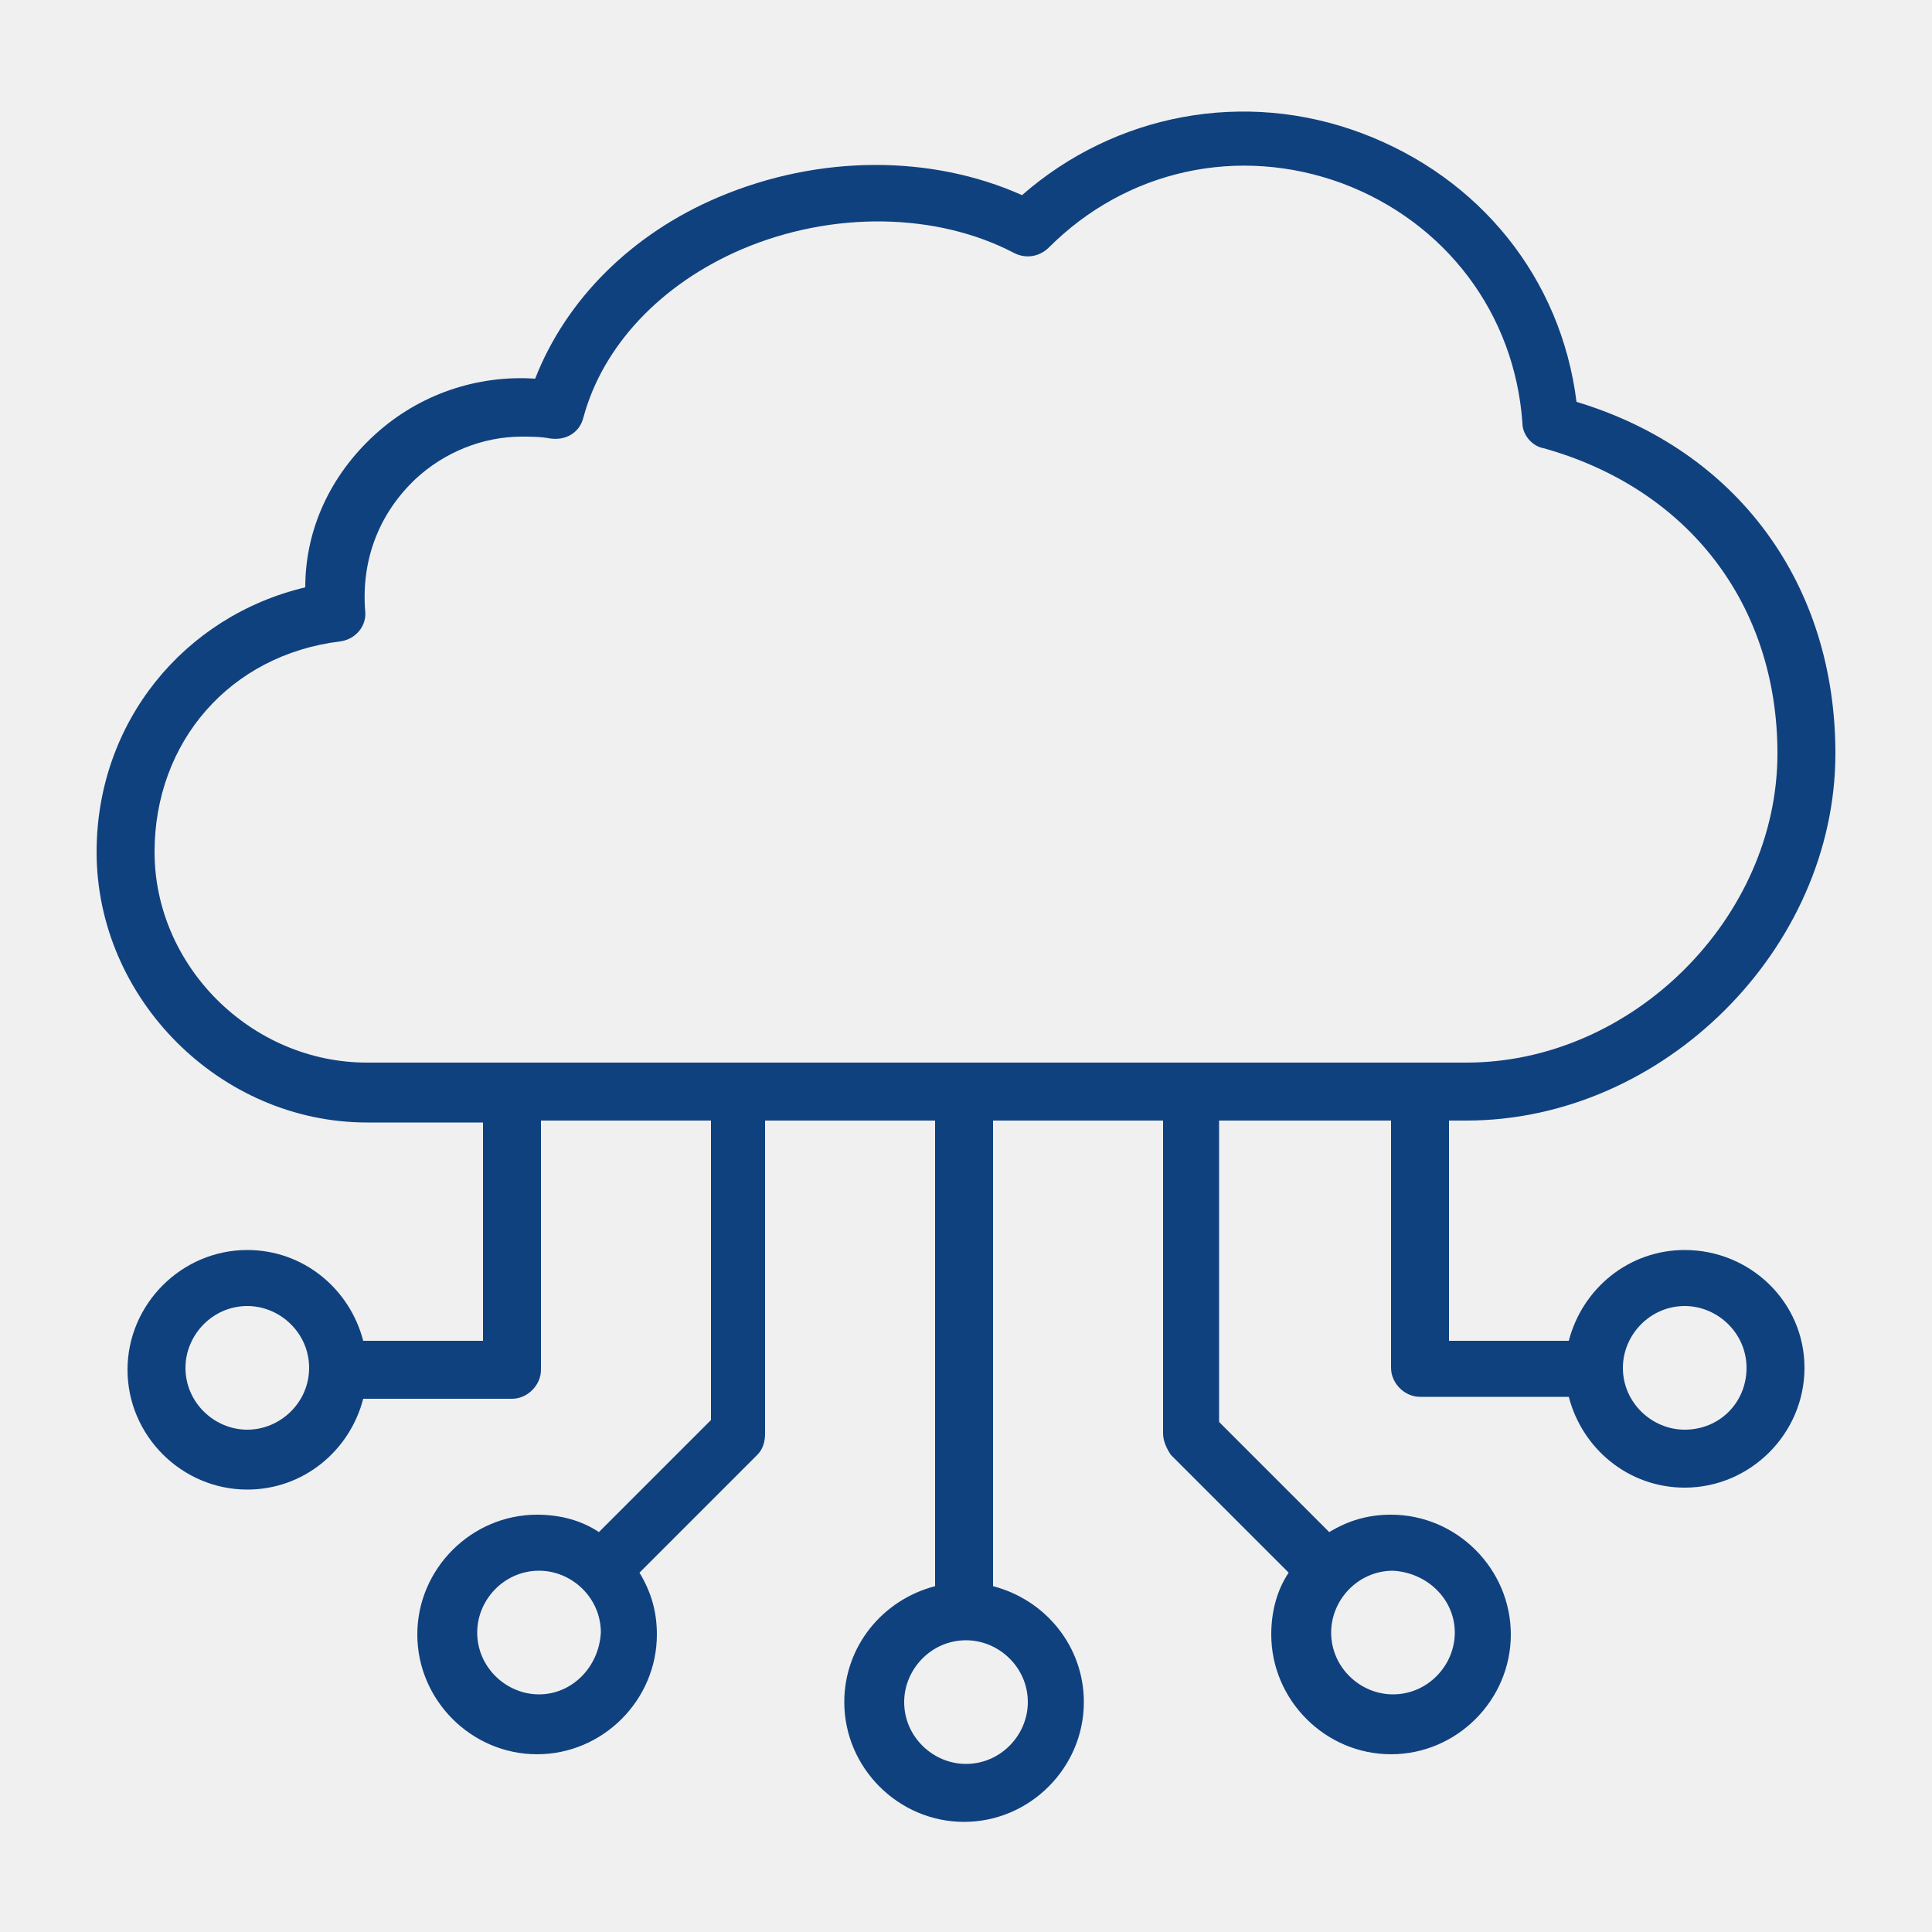
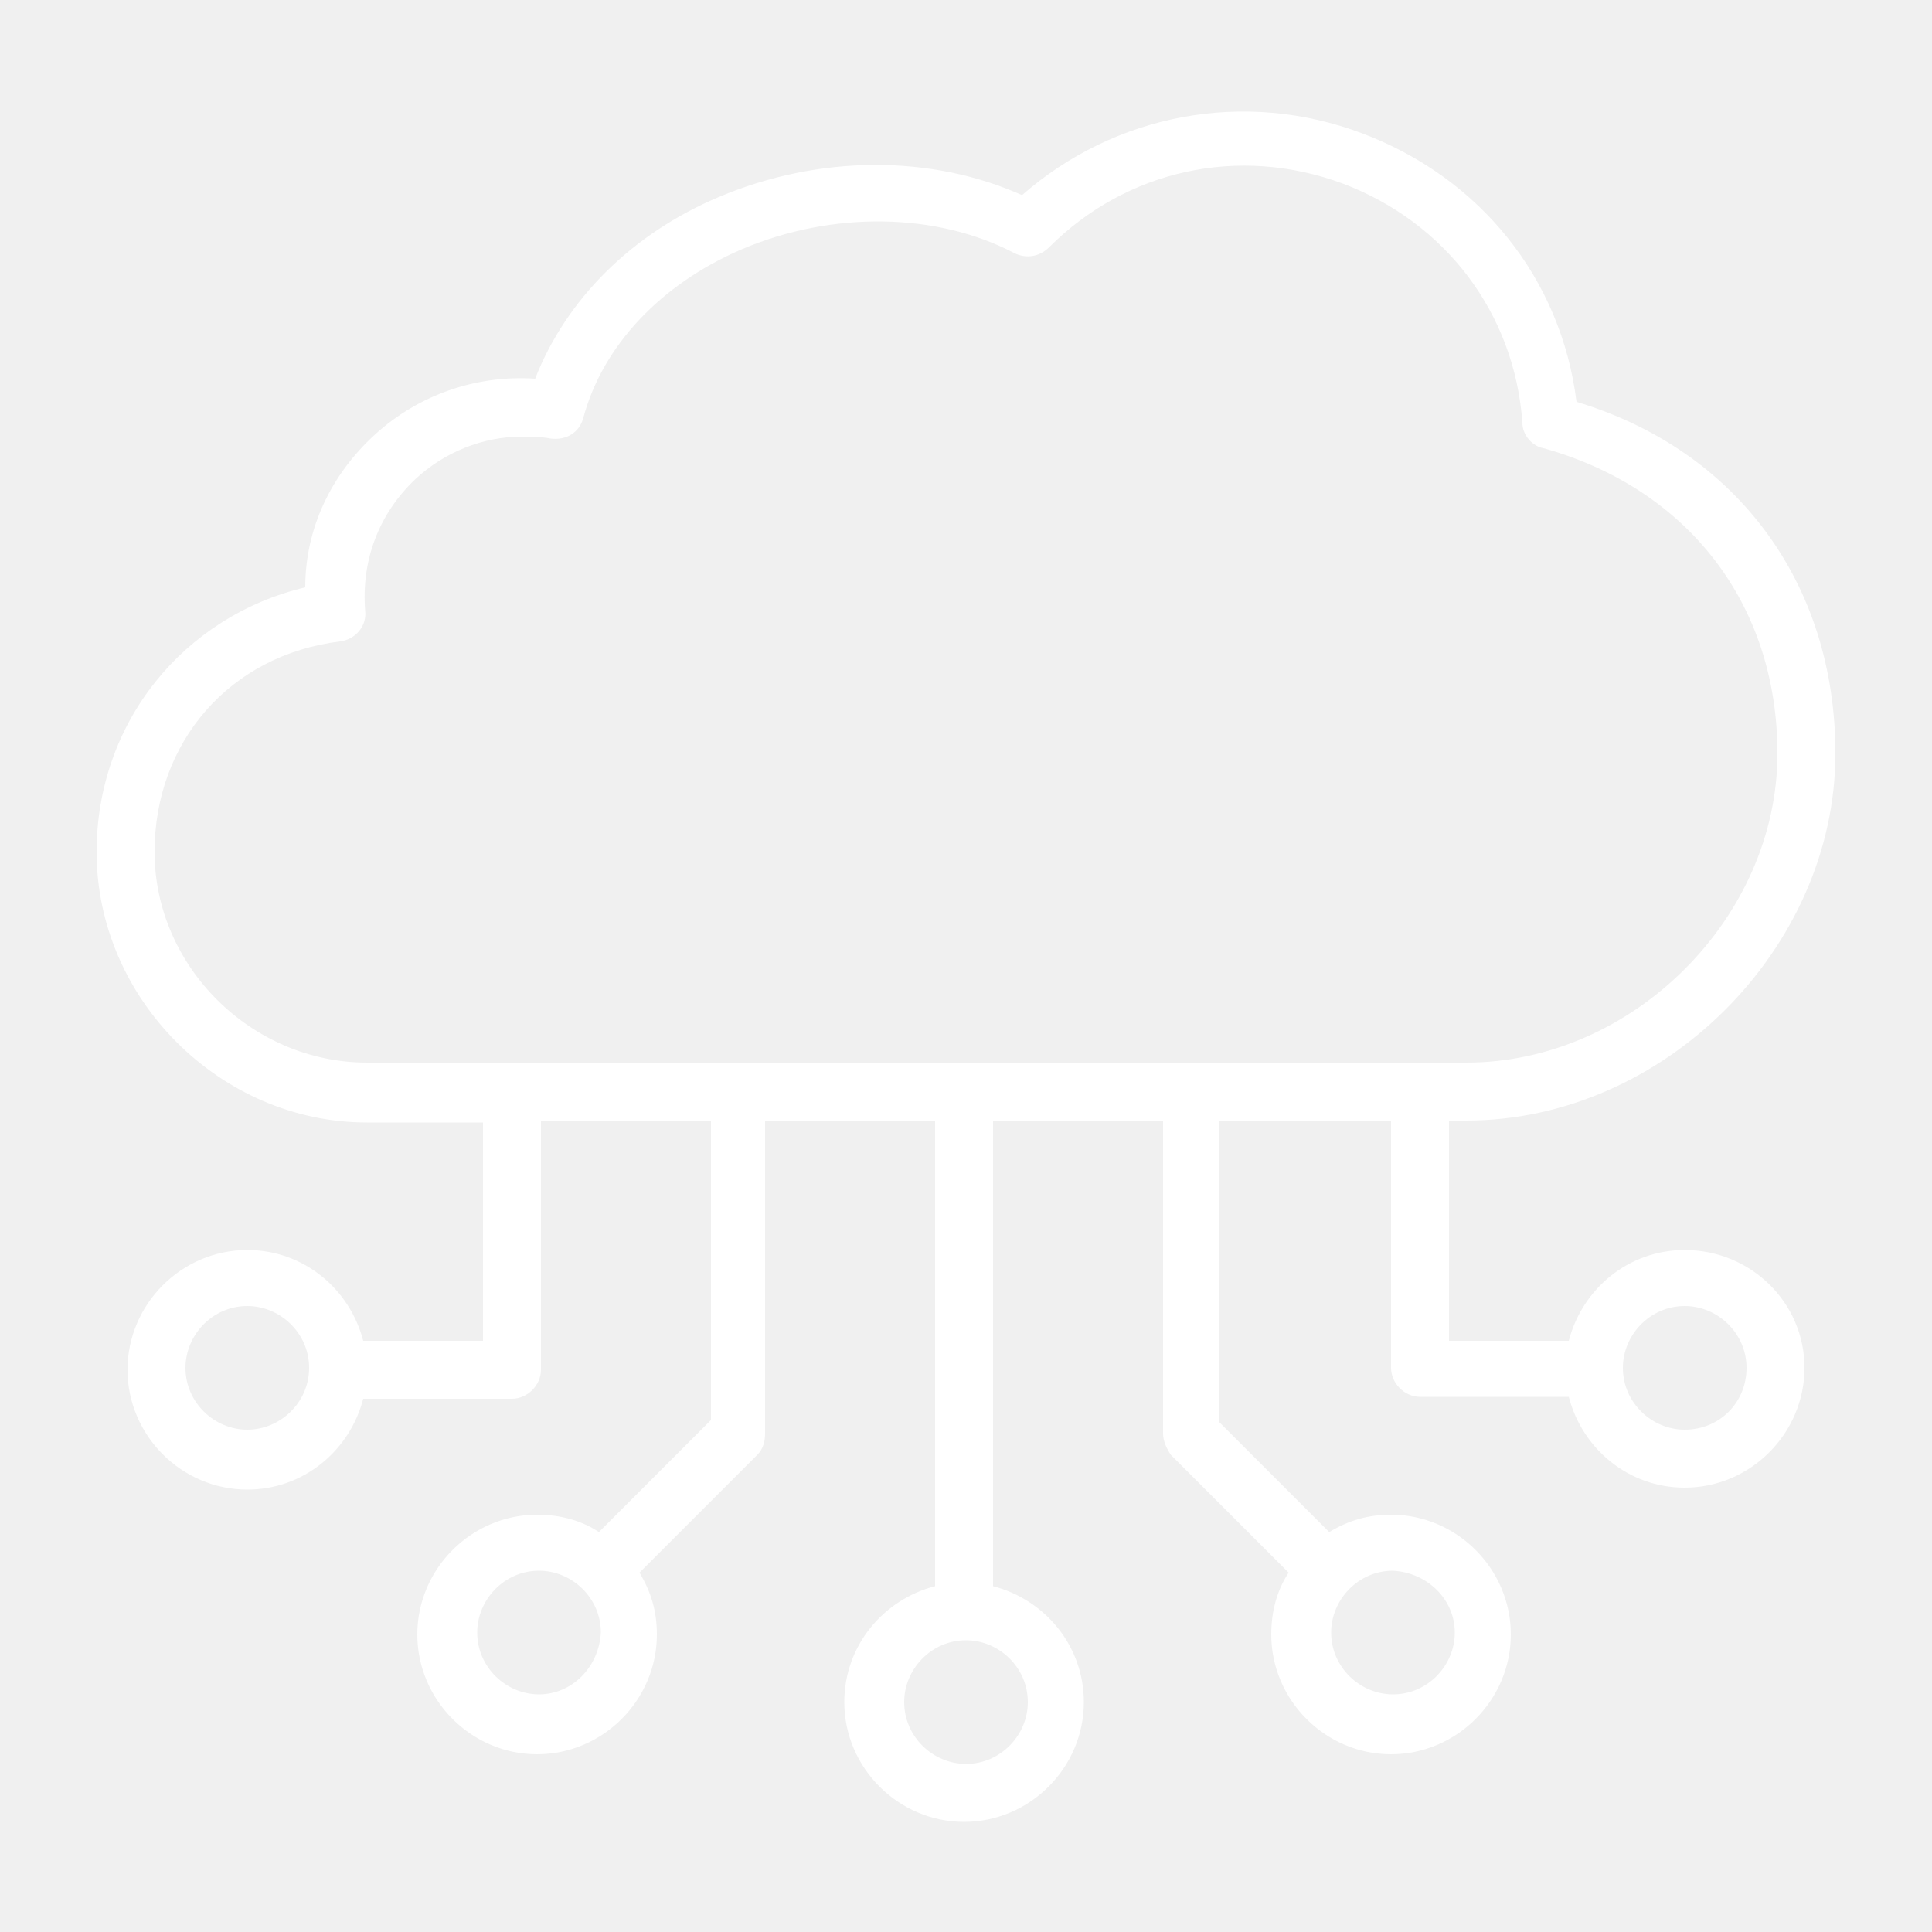
<svg xmlns="http://www.w3.org/2000/svg" width="80" height="80" viewBox="0 0 80 80" fill="none">
-   <path d="M69.76 51.76C67.44 51.76 65.52 53.36 64.96 55.52H60V46.4H60.72C68.88 46.4 76 39.28 76 31.2C76 24.16 71.92 18.64 65.28 16.64C64.64 11.52 61.28 7.36 56.4 5.52C51.52 3.68 46.16 4.72 42.32 8.08C38.56 6.4 33.92 6.4 29.76 8.16C26.16 9.68 23.44 12.4 22.16 15.68C19.76 15.52 17.36 16.32 15.52 18C13.68 19.68 12.64 21.92 12.64 24.32C7.6 25.52 4 29.92 4 35.28C4 41.36 9.12 46.48 15.2 46.48H20V55.52H15.04C14.48 53.36 12.56 51.76 10.24 51.76C7.52 51.76 5.28 54 5.28 56.72C5.28 59.44 7.52 61.68 10.24 61.68C12.56 61.68 14.48 60.08 15.04 57.92H21.2C21.84 57.92 22.4 57.36 22.4 56.72V46.4H29.44V58.8L24.8 63.44C24.08 62.96 23.2 62.72 22.24 62.72C19.52 62.72 17.28 64.96 17.28 67.68C17.28 70.4 19.52 72.64 22.24 72.64C24.96 72.64 27.2 70.4 27.2 67.68C27.2 66.72 26.96 65.92 26.48 65.12L31.36 60.24C31.6 60 31.68 59.68 31.68 59.36V46.4H38.72V65.68C36.56 66.24 34.96 68.16 34.96 70.48C34.96 73.2 37.2 75.44 39.92 75.44C42.64 75.44 44.88 73.2 44.88 70.48C44.88 68.16 43.28 66.24 41.12 65.68V46.4H48.16V59.36C48.16 59.68 48.32 60 48.48 60.24L53.36 65.12C52.88 65.84 52.64 66.72 52.64 67.68C52.64 70.4 54.88 72.64 57.6 72.64C60.32 72.64 62.56 70.4 62.56 67.68C62.56 64.96 60.32 62.72 57.6 62.72C56.64 62.72 55.84 62.96 55.04 63.44L50.48 58.88V46.4H57.6V56.64C57.6 57.28 58.16 57.84 58.8 57.84H64.96C65.52 60 67.44 61.6 69.76 61.6C72.48 61.6 74.72 59.36 74.72 56.64C74.72 53.92 72.48 51.76 69.76 51.76ZM10.24 59.2C8.88 59.2 7.68 58.08 7.68 56.64C7.68 55.28 8.8 54.08 10.24 54.08C11.6 54.08 12.8 55.2 12.8 56.64C12.8 58.08 11.6 59.2 10.24 59.2ZM22.32 70.16C20.96 70.16 19.76 69.04 19.76 67.6C19.76 66.24 20.88 65.04 22.32 65.04C23.68 65.04 24.88 66.16 24.88 67.6C24.8 69.04 23.68 70.16 22.32 70.16ZM42.56 70.48C42.56 71.84 41.44 73.04 40 73.04C38.64 73.04 37.44 71.92 37.44 70.48C37.44 69.12 38.56 67.92 40 67.92C41.36 67.92 42.56 69.04 42.56 70.48ZM60.24 67.6C60.24 68.96 59.12 70.16 57.68 70.16C56.32 70.16 55.12 69.04 55.12 67.6C55.12 66.24 56.24 65.04 57.68 65.04C59.12 65.12 60.24 66.24 60.24 67.6ZM6.4 35.28C6.4 30.72 9.52 27.12 14.08 26.56C14.72 26.48 15.2 25.92 15.12 25.28C14.96 23.2 15.68 21.28 17.2 19.84C18.4 18.72 20 18.08 21.6 18.08C22 18.08 22.4 18.08 22.8 18.16C23.44 18.24 24 17.92 24.16 17.28C24.96 14.32 27.36 11.76 30.72 10.32C34.48 8.72 38.8 8.8 42 10.48C42.48 10.72 43.04 10.64 43.44 10.24C46.64 7.04 51.28 6 55.6 7.6C59.84 9.2 62.72 12.96 63.04 17.52C63.04 18 63.44 18.48 63.92 18.56C69.92 20.24 73.6 25.04 73.6 31.2C73.6 38 67.6 44 60.72 44H15.2C10.4 44 6.4 40 6.4 35.28ZM69.76 59.2C68.4 59.2 67.2 58.08 67.2 56.64C67.2 55.28 68.32 54.08 69.76 54.08C71.12 54.08 72.32 55.2 72.32 56.64C72.32 58.08 71.2 59.2 69.76 59.2Z" fill="#10417F" />
+   <path d="M69.76 51.76C67.44 51.76 65.52 53.36 64.96 55.52H60V46.4H60.72C68.88 46.4 76 39.28 76 31.2C76 24.16 71.92 18.64 65.28 16.64C64.64 11.52 61.28 7.36 56.4 5.52C51.52 3.68 46.16 4.72 42.32 8.08C38.56 6.4 33.92 6.4 29.76 8.16C26.16 9.68 23.44 12.4 22.16 15.68C19.76 15.52 17.36 16.32 15.52 18C13.68 19.68 12.64 21.92 12.64 24.32C7.6 25.52 4 29.92 4 35.28C4 41.36 9.12 46.48 15.2 46.48H20V55.52H15.04C14.48 53.36 12.56 51.76 10.24 51.76C7.52 51.76 5.28 54 5.28 56.72C5.28 59.44 7.52 61.68 10.24 61.68C12.56 61.68 14.48 60.08 15.04 57.92H21.2C21.84 57.92 22.4 57.36 22.4 56.72V46.4H29.44V58.8L24.8 63.44C24.08 62.96 23.2 62.72 22.24 62.72C19.52 62.72 17.28 64.96 17.28 67.68C17.28 70.4 19.52 72.64 22.24 72.64C24.96 72.64 27.2 70.4 27.2 67.68C27.2 66.72 26.96 65.92 26.48 65.12L31.36 60.24C31.6 60 31.68 59.68 31.68 59.36V46.4H38.72V65.68C36.56 66.24 34.96 68.16 34.96 70.48C34.96 73.2 37.2 75.44 39.92 75.44C42.64 75.44 44.88 73.2 44.88 70.48C44.88 68.16 43.28 66.24 41.12 65.68V46.4H48.16V59.36C48.16 59.68 48.32 60 48.48 60.24L53.36 65.12C52.88 65.84 52.64 66.72 52.64 67.68C52.64 70.4 54.88 72.64 57.6 72.64C60.32 72.64 62.56 70.4 62.56 67.68C62.56 64.96 60.32 62.72 57.6 62.72C56.64 62.72 55.84 62.96 55.04 63.44L50.48 58.88V46.4H57.6V56.64C57.6 57.28 58.16 57.84 58.8 57.84H64.96C65.52 60 67.44 61.6 69.76 61.6C72.48 61.6 74.72 59.36 74.72 56.64C74.72 53.92 72.48 51.76 69.76 51.76ZM10.24 59.2C8.88 59.2 7.68 58.08 7.68 56.64C7.68 55.28 8.8 54.08 10.24 54.08C11.6 54.08 12.8 55.2 12.8 56.64C12.8 58.08 11.6 59.2 10.24 59.2ZM22.32 70.16C20.96 70.16 19.76 69.04 19.76 67.6C19.76 66.24 20.88 65.04 22.32 65.04C23.68 65.04 24.88 66.16 24.88 67.6C24.8 69.04 23.68 70.16 22.32 70.16ZM42.56 70.48C42.56 71.84 41.44 73.04 40 73.04C38.64 73.04 37.44 71.92 37.44 70.48C37.44 69.12 38.56 67.92 40 67.92C41.36 67.92 42.56 69.04 42.56 70.48ZM60.24 67.6C60.24 68.96 59.12 70.16 57.68 70.16C56.32 70.16 55.12 69.04 55.12 67.6C55.12 66.24 56.24 65.04 57.68 65.04C59.12 65.12 60.24 66.24 60.24 67.6ZM6.4 35.28C6.4 30.72 9.52 27.12 14.08 26.56C14.72 26.48 15.2 25.92 15.12 25.28C14.96 23.2 15.68 21.28 17.2 19.84C18.4 18.72 20 18.08 21.6 18.08C22 18.08 22.4 18.08 22.8 18.16C23.44 18.24 24 17.92 24.16 17.28C24.96 14.32 27.36 11.76 30.72 10.32C34.48 8.72 38.8 8.8 42 10.48C42.48 10.72 43.04 10.64 43.44 10.24C46.64 7.04 51.28 6 55.6 7.6C59.84 9.2 62.72 12.96 63.04 17.52C63.04 18 63.44 18.48 63.92 18.56C69.92 20.24 73.6 25.04 73.6 31.2C73.6 38 67.6 44 60.72 44H15.2C10.4 44 6.4 40 6.4 35.28ZM69.76 59.2C68.4 59.2 67.2 58.08 67.2 56.64C67.2 55.28 68.32 54.08 69.76 54.08C71.12 54.08 72.32 55.2 72.32 56.64C72.32 58.08 71.2 59.2 69.76 59.2Z" fill="#ffffff" />
</svg>
